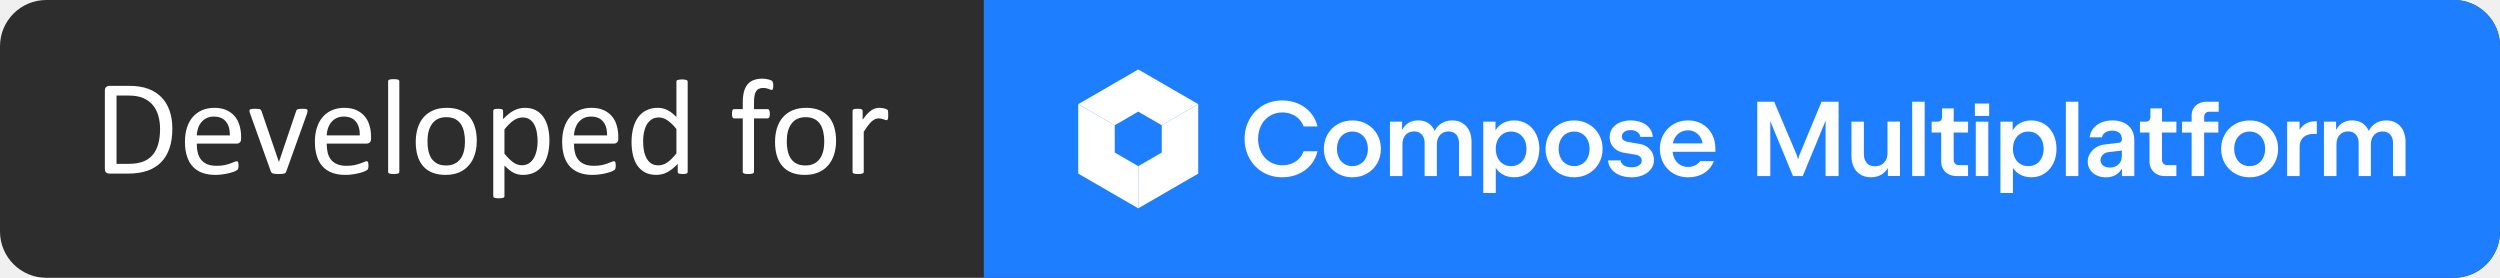
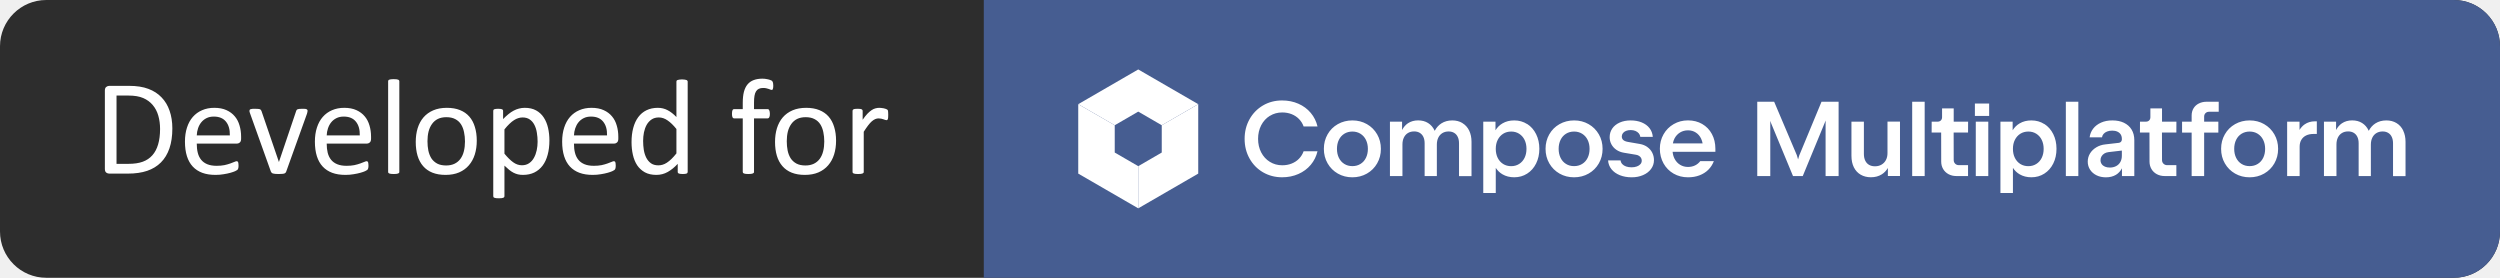
<svg xmlns="http://www.w3.org/2000/svg" width="216" height="24" viewBox="0 0 216 24" fill="none">
  <g clip-path="url(#clip0_49_22)">
    <rect width="216" height="24" rx="4" fill="#2D2D2D" />
    <rect width="85" height="0" transform="translate(0 12)" fill="#262626" />
    <path d="M14.891 11.098C14.891 11.754 14.807 12.328 14.639 12.82C14.471 13.309 14.225 13.715 13.9 14.039C13.58 14.359 13.185 14.6 12.717 14.76C12.248 14.92 11.69 15 11.041 15H9.436C9.346 15 9.26 14.971 9.178 14.912C9.1 14.85 9.061 14.742 9.061 14.59V7.828C9.061 7.676 9.1 7.57 9.178 7.512C9.26 7.449 9.346 7.418 9.436 7.418H11.152C11.809 7.418 12.363 7.504 12.816 7.676C13.27 7.844 13.648 8.088 13.953 8.408C14.262 8.725 14.494 9.109 14.65 9.562C14.81 10.016 14.891 10.527 14.891 11.098ZM13.83 11.139C13.83 10.729 13.779 10.348 13.678 9.996C13.576 9.641 13.416 9.334 13.197 9.076C12.982 8.818 12.709 8.617 12.377 8.473C12.045 8.328 11.617 8.256 11.094 8.256H10.068V14.156H11.105C11.59 14.156 11.998 14.096 12.33 13.975C12.662 13.854 12.94 13.668 13.162 13.418C13.385 13.168 13.551 12.855 13.66 12.48C13.773 12.102 13.83 11.654 13.83 11.139ZM20.832 11.988C20.832 12.141 20.793 12.25 20.715 12.316C20.641 12.379 20.555 12.41 20.457 12.41H17C17 12.703 17.029 12.967 17.088 13.201C17.146 13.435 17.244 13.637 17.381 13.805C17.518 13.973 17.695 14.102 17.914 14.191C18.133 14.281 18.4 14.326 18.717 14.326C18.967 14.326 19.189 14.307 19.385 14.268C19.58 14.225 19.748 14.178 19.889 14.127C20.033 14.076 20.15 14.031 20.24 13.992C20.334 13.949 20.404 13.928 20.451 13.928C20.479 13.928 20.502 13.935 20.521 13.951C20.545 13.963 20.562 13.982 20.574 14.01C20.586 14.037 20.594 14.076 20.598 14.127C20.605 14.174 20.609 14.232 20.609 14.303C20.609 14.354 20.607 14.398 20.604 14.438C20.6 14.473 20.594 14.506 20.586 14.537C20.582 14.565 20.572 14.59 20.557 14.613C20.545 14.637 20.527 14.66 20.504 14.684C20.484 14.703 20.422 14.738 20.316 14.789C20.211 14.836 20.074 14.883 19.906 14.93C19.738 14.977 19.543 15.018 19.32 15.053C19.102 15.092 18.867 15.111 18.617 15.111C18.184 15.111 17.803 15.051 17.475 14.93C17.15 14.809 16.877 14.629 16.654 14.391C16.432 14.152 16.264 13.854 16.15 13.494C16.037 13.135 15.98 12.717 15.98 12.24C15.98 11.787 16.039 11.381 16.156 11.021C16.273 10.658 16.441 10.352 16.66 10.102C16.883 9.848 17.15 9.654 17.463 9.521C17.775 9.385 18.125 9.316 18.512 9.316C18.926 9.316 19.277 9.383 19.566 9.516C19.859 9.648 20.1 9.828 20.287 10.055C20.475 10.277 20.611 10.541 20.697 10.846C20.787 11.146 20.832 11.469 20.832 11.812V11.988ZM19.859 11.701C19.871 11.193 19.758 10.795 19.52 10.506C19.285 10.217 18.936 10.072 18.471 10.072C18.232 10.072 18.023 10.117 17.844 10.207C17.664 10.297 17.514 10.416 17.393 10.565C17.271 10.713 17.178 10.887 17.111 11.086C17.045 11.281 17.008 11.486 17 11.701H19.859ZM26.574 9.568C26.574 9.584 26.572 9.602 26.568 9.621C26.568 9.637 26.566 9.654 26.562 9.674C26.559 9.693 26.553 9.715 26.545 9.738C26.541 9.762 26.535 9.787 26.527 9.814L24.729 14.824C24.713 14.867 24.691 14.902 24.664 14.93C24.641 14.957 24.604 14.979 24.553 14.994C24.502 15.01 24.438 15.02 24.359 15.023C24.281 15.031 24.184 15.035 24.066 15.035C23.949 15.035 23.852 15.031 23.773 15.023C23.695 15.016 23.631 15.004 23.58 14.988C23.533 14.973 23.496 14.951 23.469 14.924C23.441 14.896 23.42 14.863 23.404 14.824L21.611 9.814C21.596 9.768 21.582 9.727 21.57 9.691C21.562 9.656 21.557 9.631 21.553 9.615C21.553 9.596 21.553 9.58 21.553 9.568C21.553 9.537 21.561 9.51 21.576 9.486C21.592 9.463 21.617 9.445 21.652 9.434C21.691 9.418 21.74 9.408 21.799 9.404C21.861 9.4 21.938 9.398 22.027 9.398C22.141 9.398 22.23 9.402 22.297 9.41C22.367 9.414 22.42 9.424 22.455 9.439C22.494 9.455 22.521 9.475 22.537 9.498C22.557 9.521 22.574 9.551 22.59 9.586L24.078 13.934L24.102 14.004L24.119 13.934L25.59 9.586C25.598 9.551 25.611 9.521 25.631 9.498C25.65 9.475 25.678 9.455 25.713 9.439C25.752 9.424 25.803 9.414 25.865 9.41C25.932 9.402 26.018 9.398 26.123 9.398C26.213 9.398 26.287 9.4 26.346 9.404C26.404 9.408 26.449 9.418 26.48 9.434C26.516 9.449 26.539 9.469 26.551 9.492C26.566 9.512 26.574 9.537 26.574 9.568ZM32.059 11.988C32.059 12.141 32.02 12.25 31.941 12.316C31.867 12.379 31.781 12.41 31.684 12.41H28.227C28.227 12.703 28.256 12.967 28.314 13.201C28.373 13.435 28.471 13.637 28.607 13.805C28.744 13.973 28.922 14.102 29.141 14.191C29.359 14.281 29.627 14.326 29.943 14.326C30.193 14.326 30.416 14.307 30.611 14.268C30.807 14.225 30.975 14.178 31.115 14.127C31.26 14.076 31.377 14.031 31.467 13.992C31.561 13.949 31.631 13.928 31.678 13.928C31.705 13.928 31.729 13.935 31.748 13.951C31.771 13.963 31.789 13.982 31.801 14.01C31.812 14.037 31.82 14.076 31.824 14.127C31.832 14.174 31.836 14.232 31.836 14.303C31.836 14.354 31.834 14.398 31.83 14.438C31.826 14.473 31.82 14.506 31.812 14.537C31.809 14.565 31.799 14.59 31.783 14.613C31.771 14.637 31.754 14.66 31.73 14.684C31.711 14.703 31.648 14.738 31.543 14.789C31.438 14.836 31.301 14.883 31.133 14.93C30.965 14.977 30.77 15.018 30.547 15.053C30.328 15.092 30.094 15.111 29.844 15.111C29.41 15.111 29.029 15.051 28.701 14.93C28.377 14.809 28.104 14.629 27.881 14.391C27.658 14.152 27.49 13.854 27.377 13.494C27.264 13.135 27.207 12.717 27.207 12.24C27.207 11.787 27.266 11.381 27.383 11.021C27.5 10.658 27.668 10.352 27.887 10.102C28.109 9.848 28.377 9.654 28.689 9.521C29.002 9.385 29.352 9.316 29.738 9.316C30.152 9.316 30.504 9.383 30.793 9.516C31.086 9.648 31.326 9.828 31.514 10.055C31.701 10.277 31.838 10.541 31.924 10.846C32.014 11.146 32.059 11.469 32.059 11.812V11.988ZM31.086 11.701C31.098 11.193 30.984 10.795 30.746 10.506C30.512 10.217 30.162 10.072 29.697 10.072C29.459 10.072 29.25 10.117 29.07 10.207C28.891 10.297 28.74 10.416 28.619 10.565C28.498 10.713 28.404 10.887 28.338 11.086C28.271 11.281 28.234 11.486 28.227 11.701H31.086ZM34.502 14.854C34.502 14.885 34.494 14.912 34.478 14.935C34.463 14.955 34.438 14.973 34.402 14.988C34.367 15.004 34.318 15.016 34.256 15.023C34.193 15.031 34.113 15.035 34.016 15.035C33.922 15.035 33.844 15.031 33.781 15.023C33.719 15.016 33.668 15.004 33.629 14.988C33.594 14.973 33.568 14.955 33.553 14.935C33.541 14.912 33.535 14.885 33.535 14.854V7.025C33.535 6.994 33.541 6.967 33.553 6.943C33.568 6.92 33.594 6.9 33.629 6.885C33.668 6.869 33.719 6.857 33.781 6.85C33.844 6.842 33.922 6.838 34.016 6.838C34.113 6.838 34.193 6.842 34.256 6.85C34.318 6.857 34.367 6.869 34.402 6.885C34.438 6.9 34.463 6.92 34.478 6.943C34.494 6.967 34.502 6.994 34.502 7.025V14.854ZM41.193 12.158C41.193 12.588 41.137 12.984 41.023 13.348C40.91 13.707 40.74 14.018 40.514 14.279C40.291 14.541 40.01 14.746 39.67 14.895C39.334 15.039 38.943 15.111 38.498 15.111C38.065 15.111 37.685 15.047 37.361 14.918C37.041 14.789 36.773 14.602 36.559 14.355C36.344 14.109 36.184 13.81 36.078 13.459C35.973 13.107 35.92 12.709 35.92 12.264C35.92 11.834 35.975 11.44 36.084 11.08C36.197 10.717 36.365 10.404 36.588 10.143C36.815 9.881 37.096 9.678 37.432 9.533C37.768 9.389 38.16 9.316 38.609 9.316C39.043 9.316 39.42 9.381 39.74 9.51C40.065 9.639 40.334 9.826 40.549 10.072C40.764 10.318 40.924 10.617 41.029 10.969C41.139 11.32 41.193 11.717 41.193 12.158ZM40.174 12.223C40.174 11.938 40.147 11.668 40.092 11.414C40.041 11.16 39.955 10.938 39.834 10.746C39.713 10.555 39.549 10.404 39.342 10.295C39.135 10.182 38.877 10.125 38.568 10.125C38.283 10.125 38.037 10.176 37.83 10.277C37.627 10.379 37.459 10.523 37.326 10.711C37.193 10.895 37.094 11.113 37.027 11.367C36.965 11.621 36.934 11.898 36.934 12.199C36.934 12.488 36.959 12.76 37.01 13.014C37.065 13.268 37.152 13.49 37.273 13.682C37.398 13.869 37.565 14.02 37.772 14.133C37.978 14.242 38.236 14.297 38.545 14.297C38.826 14.297 39.07 14.246 39.277 14.145C39.484 14.043 39.654 13.9 39.787 13.717C39.92 13.533 40.018 13.315 40.08 13.06C40.143 12.807 40.174 12.527 40.174 12.223ZM47.469 12.135C47.469 12.596 47.418 13.01 47.316 13.377C47.219 13.744 47.072 14.057 46.877 14.315C46.685 14.568 46.447 14.766 46.162 14.906C45.877 15.043 45.551 15.111 45.184 15.111C45.027 15.111 44.883 15.096 44.75 15.065C44.617 15.033 44.486 14.984 44.357 14.918C44.232 14.852 44.107 14.768 43.982 14.666C43.857 14.565 43.725 14.445 43.584 14.309V16.945C43.584 16.977 43.576 17.004 43.56 17.027C43.545 17.051 43.52 17.07 43.484 17.086C43.449 17.102 43.4 17.113 43.338 17.121C43.275 17.129 43.195 17.133 43.098 17.133C43.004 17.133 42.926 17.129 42.863 17.121C42.801 17.113 42.75 17.102 42.711 17.086C42.676 17.07 42.65 17.051 42.635 17.027C42.623 17.004 42.617 16.977 42.617 16.945V9.58C42.617 9.545 42.623 9.518 42.635 9.498C42.647 9.475 42.67 9.455 42.705 9.439C42.74 9.424 42.785 9.414 42.84 9.41C42.895 9.402 42.961 9.398 43.039 9.398C43.121 9.398 43.188 9.402 43.238 9.41C43.293 9.414 43.338 9.424 43.373 9.439C43.408 9.455 43.432 9.475 43.443 9.498C43.459 9.518 43.467 9.545 43.467 9.58V10.289C43.627 10.125 43.781 9.982 43.93 9.861C44.078 9.74 44.227 9.641 44.375 9.562C44.527 9.48 44.682 9.42 44.838 9.381C44.998 9.338 45.166 9.316 45.342 9.316C45.725 9.316 46.051 9.391 46.32 9.539C46.59 9.688 46.809 9.891 46.977 10.148C47.148 10.406 47.273 10.707 47.352 11.051C47.43 11.391 47.469 11.752 47.469 12.135ZM46.449 12.246C46.449 11.977 46.428 11.717 46.385 11.467C46.346 11.213 46.275 10.988 46.174 10.793C46.076 10.598 45.943 10.441 45.775 10.324C45.607 10.207 45.398 10.148 45.148 10.148C45.023 10.148 44.9 10.168 44.779 10.207C44.658 10.242 44.535 10.301 44.41 10.383C44.285 10.461 44.154 10.566 44.018 10.699C43.881 10.828 43.736 10.988 43.584 11.18V13.277C43.85 13.602 44.102 13.85 44.34 14.021C44.578 14.193 44.828 14.279 45.09 14.279C45.332 14.279 45.539 14.221 45.711 14.104C45.887 13.986 46.027 13.83 46.133 13.635C46.242 13.44 46.322 13.221 46.373 12.979C46.424 12.736 46.449 12.492 46.449 12.246ZM53.422 11.988C53.422 12.141 53.383 12.25 53.305 12.316C53.23 12.379 53.145 12.41 53.047 12.41H49.59C49.59 12.703 49.619 12.967 49.678 13.201C49.736 13.435 49.834 13.637 49.971 13.805C50.107 13.973 50.285 14.102 50.504 14.191C50.723 14.281 50.99 14.326 51.307 14.326C51.557 14.326 51.779 14.307 51.975 14.268C52.17 14.225 52.338 14.178 52.478 14.127C52.623 14.076 52.74 14.031 52.83 13.992C52.924 13.949 52.994 13.928 53.041 13.928C53.068 13.928 53.092 13.935 53.111 13.951C53.135 13.963 53.152 13.982 53.164 14.01C53.176 14.037 53.184 14.076 53.188 14.127C53.195 14.174 53.199 14.232 53.199 14.303C53.199 14.354 53.197 14.398 53.193 14.438C53.19 14.473 53.184 14.506 53.176 14.537C53.172 14.565 53.162 14.59 53.147 14.613C53.135 14.637 53.117 14.66 53.094 14.684C53.074 14.703 53.012 14.738 52.906 14.789C52.801 14.836 52.664 14.883 52.496 14.93C52.328 14.977 52.133 15.018 51.91 15.053C51.691 15.092 51.457 15.111 51.207 15.111C50.773 15.111 50.393 15.051 50.065 14.93C49.74 14.809 49.467 14.629 49.244 14.391C49.022 14.152 48.853 13.854 48.74 13.494C48.627 13.135 48.57 12.717 48.57 12.24C48.57 11.787 48.629 11.381 48.746 11.021C48.863 10.658 49.031 10.352 49.25 10.102C49.473 9.848 49.74 9.654 50.053 9.521C50.365 9.385 50.715 9.316 51.102 9.316C51.516 9.316 51.867 9.383 52.156 9.516C52.449 9.648 52.69 9.828 52.877 10.055C53.065 10.277 53.201 10.541 53.287 10.846C53.377 11.146 53.422 11.469 53.422 11.812V11.988ZM52.449 11.701C52.461 11.193 52.348 10.795 52.109 10.506C51.875 10.217 51.525 10.072 51.06 10.072C50.822 10.072 50.613 10.117 50.434 10.207C50.254 10.297 50.103 10.416 49.982 10.565C49.861 10.713 49.768 10.887 49.701 11.086C49.635 11.281 49.598 11.486 49.59 11.701H52.449ZM59.416 14.854C59.416 14.885 59.408 14.912 59.393 14.935C59.381 14.959 59.357 14.979 59.322 14.994C59.291 15.006 59.248 15.016 59.193 15.023C59.139 15.031 59.072 15.035 58.994 15.035C58.912 15.035 58.844 15.031 58.789 15.023C58.734 15.016 58.69 15.006 58.654 14.994C58.619 14.979 58.594 14.959 58.578 14.935C58.562 14.912 58.555 14.885 58.555 14.854V14.156C58.277 14.457 57.988 14.691 57.688 14.859C57.391 15.027 57.065 15.111 56.709 15.111C56.322 15.111 55.992 15.037 55.719 14.889C55.445 14.736 55.223 14.533 55.051 14.279C54.883 14.021 54.76 13.721 54.682 13.377C54.603 13.029 54.565 12.664 54.565 12.281C54.565 11.828 54.613 11.42 54.711 11.057C54.809 10.69 54.953 10.377 55.145 10.119C55.336 9.861 55.572 9.664 55.853 9.527C56.139 9.387 56.467 9.316 56.838 9.316C57.147 9.316 57.428 9.385 57.682 9.521C57.94 9.654 58.193 9.852 58.443 10.113V7.049C58.443 7.021 58.449 6.996 58.461 6.973C58.477 6.945 58.504 6.926 58.543 6.914C58.582 6.898 58.631 6.887 58.69 6.879C58.752 6.867 58.83 6.861 58.924 6.861C59.022 6.861 59.102 6.867 59.164 6.879C59.227 6.887 59.275 6.898 59.31 6.914C59.346 6.926 59.371 6.945 59.387 6.973C59.406 6.996 59.416 7.021 59.416 7.049V14.854ZM58.443 11.145C58.182 10.82 57.928 10.574 57.682 10.406C57.44 10.234 57.185 10.148 56.92 10.148C56.674 10.148 56.465 10.207 56.293 10.324C56.121 10.441 55.98 10.596 55.871 10.787C55.766 10.979 55.688 11.195 55.637 11.438C55.59 11.68 55.566 11.926 55.566 12.176C55.566 12.441 55.586 12.701 55.625 12.955C55.668 13.209 55.74 13.435 55.842 13.635C55.943 13.83 56.078 13.988 56.246 14.109C56.414 14.227 56.625 14.285 56.879 14.285C57.008 14.285 57.131 14.268 57.248 14.232C57.369 14.197 57.492 14.139 57.617 14.057C57.742 13.975 57.873 13.869 58.01 13.74C58.147 13.607 58.291 13.445 58.443 13.254V11.145ZM66.811 7.412C66.811 7.486 66.807 7.547 66.799 7.594C66.791 7.637 66.781 7.672 66.769 7.699C66.762 7.727 66.75 7.746 66.734 7.758C66.719 7.766 66.699 7.77 66.676 7.77C66.648 7.77 66.613 7.762 66.57 7.746C66.531 7.727 66.482 7.707 66.424 7.688C66.365 7.664 66.295 7.645 66.213 7.629C66.135 7.609 66.043 7.6 65.938 7.6C65.793 7.6 65.67 7.623 65.568 7.67C65.467 7.717 65.385 7.791 65.322 7.893C65.26 7.99 65.215 8.119 65.188 8.279C65.16 8.436 65.147 8.627 65.147 8.854V9.428H66.324C66.356 9.428 66.381 9.436 66.4 9.451C66.424 9.463 66.443 9.486 66.459 9.521C66.478 9.553 66.492 9.594 66.5 9.645C66.512 9.695 66.518 9.758 66.518 9.832C66.518 9.973 66.5 10.074 66.465 10.137C66.43 10.199 66.383 10.23 66.324 10.23H65.147V14.854C65.147 14.885 65.139 14.912 65.123 14.935C65.107 14.955 65.08 14.973 65.041 14.988C65.006 15.004 64.957 15.016 64.894 15.023C64.832 15.031 64.754 15.035 64.66 15.035C64.566 15.035 64.488 15.031 64.426 15.023C64.363 15.016 64.312 15.004 64.273 14.988C64.238 14.973 64.213 14.955 64.197 14.935C64.182 14.912 64.174 14.885 64.174 14.854V10.23H63.43C63.367 10.23 63.32 10.199 63.289 10.137C63.258 10.074 63.242 9.973 63.242 9.832C63.242 9.758 63.246 9.695 63.254 9.645C63.262 9.594 63.273 9.553 63.289 9.521C63.305 9.486 63.324 9.463 63.348 9.451C63.371 9.436 63.398 9.428 63.43 9.428H64.174V8.883C64.174 8.516 64.207 8.201 64.273 7.939C64.344 7.674 64.449 7.457 64.59 7.289C64.731 7.121 64.906 6.998 65.117 6.92C65.332 6.838 65.584 6.797 65.873 6.797C66.01 6.797 66.143 6.811 66.272 6.838C66.4 6.861 66.5 6.889 66.57 6.92C66.641 6.947 66.688 6.973 66.711 6.996C66.734 7.02 66.754 7.051 66.769 7.09C66.785 7.125 66.795 7.17 66.799 7.225C66.807 7.275 66.811 7.338 66.811 7.412ZM72.236 12.158C72.236 12.588 72.18 12.984 72.066 13.348C71.953 13.707 71.783 14.018 71.557 14.279C71.334 14.541 71.053 14.746 70.713 14.895C70.377 15.039 69.986 15.111 69.541 15.111C69.107 15.111 68.728 15.047 68.404 14.918C68.084 14.789 67.816 14.602 67.602 14.355C67.387 14.109 67.227 13.81 67.121 13.459C67.016 13.107 66.963 12.709 66.963 12.264C66.963 11.834 67.018 11.44 67.127 11.08C67.24 10.717 67.408 10.404 67.631 10.143C67.857 9.881 68.139 9.678 68.475 9.533C68.811 9.389 69.203 9.316 69.652 9.316C70.086 9.316 70.463 9.381 70.783 9.51C71.107 9.639 71.377 9.826 71.592 10.072C71.807 10.318 71.967 10.617 72.072 10.969C72.182 11.32 72.236 11.717 72.236 12.158ZM71.217 12.223C71.217 11.938 71.189 11.668 71.135 11.414C71.084 11.16 70.998 10.938 70.877 10.746C70.756 10.555 70.592 10.404 70.385 10.295C70.178 10.182 69.92 10.125 69.611 10.125C69.326 10.125 69.08 10.176 68.873 10.277C68.67 10.379 68.502 10.523 68.369 10.711C68.236 10.895 68.137 11.113 68.07 11.367C68.008 11.621 67.977 11.898 67.977 12.199C67.977 12.488 68.002 12.76 68.053 13.014C68.107 13.268 68.195 13.49 68.316 13.682C68.441 13.869 68.607 14.02 68.814 14.133C69.022 14.242 69.279 14.297 69.588 14.297C69.869 14.297 70.113 14.246 70.32 14.145C70.527 14.043 70.697 13.9 70.83 13.717C70.963 13.533 71.061 13.315 71.123 13.06C71.186 12.807 71.217 12.527 71.217 12.223ZM76.742 9.926C76.742 10.012 76.74 10.084 76.736 10.143C76.732 10.201 76.725 10.248 76.713 10.283C76.701 10.315 76.686 10.34 76.666 10.359C76.65 10.375 76.627 10.383 76.596 10.383C76.564 10.383 76.525 10.375 76.478 10.359C76.436 10.34 76.385 10.322 76.326 10.307C76.272 10.287 76.209 10.27 76.139 10.254C76.068 10.238 75.992 10.23 75.91 10.23C75.812 10.23 75.717 10.25 75.623 10.289C75.529 10.328 75.43 10.393 75.324 10.482C75.223 10.572 75.115 10.691 75.002 10.84C74.889 10.988 74.764 11.17 74.627 11.385V14.854C74.627 14.885 74.619 14.912 74.603 14.935C74.588 14.955 74.562 14.973 74.527 14.988C74.492 15.004 74.443 15.016 74.381 15.023C74.318 15.031 74.238 15.035 74.141 15.035C74.047 15.035 73.969 15.031 73.906 15.023C73.844 15.016 73.793 15.004 73.754 14.988C73.719 14.973 73.693 14.955 73.678 14.935C73.666 14.912 73.66 14.885 73.66 14.854V9.58C73.66 9.549 73.666 9.523 73.678 9.504C73.689 9.48 73.713 9.461 73.748 9.445C73.783 9.426 73.828 9.414 73.883 9.41C73.938 9.402 74.01 9.398 74.1 9.398C74.186 9.398 74.256 9.402 74.311 9.41C74.369 9.414 74.414 9.426 74.445 9.445C74.477 9.461 74.498 9.48 74.51 9.504C74.525 9.523 74.533 9.549 74.533 9.58V10.348C74.678 10.137 74.812 9.965 74.938 9.832C75.066 9.699 75.188 9.596 75.301 9.521C75.414 9.443 75.525 9.391 75.635 9.363C75.748 9.332 75.861 9.316 75.975 9.316C76.025 9.316 76.082 9.32 76.144 9.328C76.211 9.332 76.279 9.342 76.35 9.357C76.42 9.373 76.482 9.391 76.537 9.41C76.596 9.43 76.637 9.449 76.66 9.469C76.684 9.488 76.699 9.508 76.707 9.527C76.715 9.543 76.721 9.564 76.725 9.592C76.732 9.619 76.736 9.66 76.736 9.715C76.74 9.766 76.742 9.836 76.742 9.926Z" fill="white" />
-     <rect width="131" height="24" transform="translate(85)" fill="#1D7FFF" />
+     <rect width="131" height="24" transform="translate(85)" fill="#465D91" />
    <g clip-path="url(#clip1_49_22)">
-       <path d="M109.716 10.011C110.034 9.814 110.391 9.716 110.784 9.716C111.075 9.716 111.342 9.765 111.592 9.861C111.84 9.96 112.054 10.099 112.234 10.284C112.411 10.468 112.546 10.68 112.633 10.926H113.833C113.73 10.487 113.535 10.095 113.249 9.754C112.963 9.414 112.608 9.148 112.18 8.961C111.753 8.773 111.285 8.679 110.776 8.679C110.167 8.679 109.615 8.822 109.121 9.111C108.63 9.401 108.241 9.797 107.959 10.303C107.676 10.809 107.535 11.374 107.535 11.998C107.535 12.621 107.676 13.187 107.959 13.693C108.241 14.199 108.628 14.597 109.121 14.884C109.615 15.171 110.164 15.317 110.776 15.317C111.285 15.317 111.753 15.223 112.18 15.034C112.608 14.846 112.963 14.582 113.249 14.241C113.535 13.901 113.728 13.511 113.833 13.069H112.633C112.546 13.314 112.411 13.528 112.234 13.712C112.056 13.896 111.842 14.036 111.592 14.134C111.344 14.233 111.075 14.28 110.784 14.28C110.391 14.28 110.034 14.181 109.716 13.984C109.397 13.787 109.147 13.515 108.967 13.168C108.788 12.821 108.698 12.431 108.698 11.996C108.698 11.561 108.788 11.171 108.967 10.824C109.147 10.476 109.397 10.204 109.716 10.007V10.011ZM118.101 10.725C117.727 10.511 117.308 10.404 116.849 10.404C116.389 10.404 115.966 10.511 115.587 10.725C115.209 10.939 114.916 11.233 114.703 11.608C114.489 11.983 114.382 12.401 114.382 12.861C114.382 13.322 114.489 13.742 114.705 14.115C114.921 14.49 115.216 14.784 115.59 14.998C115.964 15.212 116.383 15.319 116.842 15.319C117.302 15.319 117.725 15.212 118.101 14.998C118.475 14.784 118.772 14.49 118.986 14.115C119.202 13.74 119.309 13.322 119.309 12.861C119.309 12.401 119.202 11.981 118.986 11.608C118.77 11.233 118.475 10.939 118.101 10.725ZM118.018 13.637C117.907 13.864 117.749 14.04 117.545 14.164C117.34 14.291 117.107 14.353 116.846 14.353C116.586 14.353 116.351 14.291 116.15 14.164C115.947 14.04 115.791 13.862 115.679 13.637C115.568 13.41 115.513 13.153 115.513 12.861C115.513 12.57 115.568 12.309 115.679 12.081C115.791 11.854 115.949 11.679 116.15 11.554C116.351 11.43 116.586 11.366 116.846 11.366C117.107 11.366 117.34 11.43 117.543 11.556C117.746 11.683 117.905 11.859 118.016 12.084C118.127 12.309 118.185 12.568 118.185 12.861C118.185 13.155 118.129 13.41 118.018 13.637ZM126.354 10.631C126.102 10.479 125.811 10.404 125.478 10.404C125.119 10.404 124.805 10.489 124.535 10.661C124.292 10.817 124.101 11.034 123.958 11.306C123.954 11.295 123.95 11.284 123.945 11.274C123.815 10.995 123.627 10.781 123.385 10.629C123.144 10.476 122.855 10.401 122.524 10.401C122.192 10.401 121.891 10.485 121.643 10.652C121.434 10.794 121.267 10.989 121.139 11.233V10.513H120.091V15.21H121.171V12.486C121.171 12.257 121.211 12.058 121.295 11.886C121.378 11.715 121.493 11.584 121.647 11.492C121.799 11.4 121.979 11.355 122.182 11.355C122.37 11.355 122.532 11.396 122.669 11.479C122.806 11.563 122.909 11.679 122.981 11.833C123.052 11.985 123.088 12.167 123.088 12.379V15.214H124.144V12.491C124.144 12.261 124.187 12.062 124.27 11.891C124.354 11.719 124.473 11.589 124.627 11.496C124.781 11.404 124.958 11.359 125.159 11.359C125.347 11.359 125.51 11.4 125.645 11.484C125.779 11.565 125.882 11.683 125.952 11.837C126.025 11.989 126.059 12.171 126.059 12.384V15.219H127.139V12.255C127.139 11.884 127.07 11.561 126.936 11.282C126.799 11.004 126.607 10.789 126.354 10.637V10.631ZM131.946 10.719C131.619 10.509 131.245 10.404 130.828 10.404C130.443 10.404 130.106 10.489 129.813 10.661C129.563 10.806 129.364 11.008 129.21 11.256V10.513H128.154V16.676H129.234V14.503C129.385 14.734 129.576 14.923 129.813 15.06C130.104 15.231 130.443 15.317 130.83 15.317C131.245 15.317 131.617 15.212 131.946 15.002C132.275 14.792 132.534 14.501 132.72 14.126C132.906 13.751 133 13.329 133 12.857C133 12.386 132.906 11.964 132.72 11.589C132.534 11.214 132.277 10.922 131.948 10.712L131.946 10.719ZM131.722 13.639C131.611 13.864 131.454 14.04 131.254 14.166C131.053 14.293 130.824 14.357 130.567 14.357C130.311 14.357 130.074 14.295 129.873 14.169C129.672 14.042 129.514 13.866 129.402 13.641C129.291 13.416 129.234 13.155 129.234 12.861C129.234 12.568 129.289 12.309 129.402 12.084C129.516 11.859 129.672 11.683 129.873 11.556C130.074 11.43 130.307 11.366 130.567 11.366C130.828 11.366 131.053 11.43 131.254 11.556C131.454 11.683 131.611 11.859 131.722 12.084C131.833 12.309 131.888 12.568 131.888 12.861C131.888 13.155 131.833 13.414 131.722 13.639ZM137.256 10.725C136.882 10.511 136.463 10.404 136.003 10.404C135.544 10.404 135.12 10.511 134.742 10.725C134.364 10.939 134.071 11.233 133.857 11.608C133.643 11.983 133.536 12.401 133.536 12.861C133.536 13.322 133.643 13.742 133.859 14.115C134.075 14.49 134.37 14.784 134.744 14.998C135.118 15.212 135.537 15.319 135.997 15.319C136.456 15.319 136.88 15.212 137.256 14.998C137.63 14.784 137.927 14.49 138.141 14.115C138.357 13.74 138.463 13.322 138.463 12.861C138.463 12.401 138.357 11.981 138.141 11.608C137.925 11.233 137.63 10.939 137.256 10.725ZM137.172 13.637C137.061 13.864 136.903 14.04 136.7 14.164C136.495 14.291 136.262 14.353 136.001 14.353C135.74 14.353 135.505 14.291 135.304 14.164C135.101 14.04 134.945 13.862 134.834 13.637C134.723 13.41 134.667 13.153 134.667 12.861C134.667 12.57 134.723 12.309 134.834 12.081C134.945 11.854 135.103 11.679 135.304 11.554C135.505 11.43 135.74 11.366 136.001 11.366C136.262 11.366 136.495 11.43 136.698 11.556C136.901 11.683 137.059 11.859 137.17 12.084C137.281 12.309 137.339 12.568 137.339 12.861C137.339 13.155 137.284 13.41 137.172 13.637ZM142.332 12.701C142.146 12.57 141.931 12.482 141.683 12.439L140.652 12.261C140.533 12.24 140.434 12.21 140.357 12.169C140.28 12.131 140.221 12.079 140.182 12.017C140.144 11.955 140.122 11.884 140.122 11.801C140.122 11.691 140.154 11.593 140.218 11.507C140.283 11.421 140.372 11.355 140.49 11.308C140.607 11.261 140.742 11.237 140.894 11.237C141.046 11.237 141.174 11.263 141.294 11.31C141.413 11.359 141.512 11.428 141.586 11.514C141.661 11.601 141.708 11.704 141.725 11.824H142.801C142.779 11.537 142.685 11.286 142.518 11.072C142.352 10.858 142.127 10.693 141.845 10.577C141.563 10.461 141.244 10.404 140.892 10.404C140.539 10.404 140.214 10.466 139.938 10.59C139.663 10.714 139.449 10.886 139.299 11.104C139.15 11.323 139.075 11.571 139.075 11.85C139.075 12.077 139.126 12.285 139.229 12.474C139.331 12.662 139.475 12.821 139.661 12.947C139.846 13.074 140.065 13.157 140.315 13.198L141.353 13.371C141.452 13.386 141.537 13.419 141.612 13.466C141.687 13.513 141.745 13.573 141.785 13.641C141.826 13.712 141.847 13.789 141.847 13.875C141.847 13.991 141.811 14.094 141.736 14.179C141.661 14.267 141.557 14.334 141.422 14.383C141.287 14.432 141.138 14.456 140.969 14.456C140.789 14.456 140.631 14.432 140.496 14.385C140.359 14.338 140.25 14.269 140.167 14.181C140.084 14.094 140.035 13.986 140.017 13.86H138.938C138.957 14.147 139.056 14.402 139.233 14.623C139.41 14.844 139.652 15.015 139.953 15.137C140.255 15.257 140.595 15.319 140.973 15.319C141.351 15.319 141.659 15.257 141.954 15.131C142.249 15.006 142.48 14.829 142.649 14.601C142.818 14.374 142.903 14.117 142.903 13.834C142.903 13.605 142.854 13.393 142.754 13.194C142.655 12.996 142.512 12.831 142.326 12.701H142.332ZM147.074 10.714C146.714 10.506 146.304 10.401 145.842 10.401C145.381 10.401 144.981 10.509 144.609 10.721C144.239 10.933 143.946 11.226 143.733 11.599C143.519 11.972 143.412 12.39 143.412 12.851C143.412 13.311 143.519 13.744 143.73 14.121C143.942 14.499 144.233 14.79 144.6 15.002C144.968 15.212 145.383 15.319 145.842 15.319C146.206 15.319 146.537 15.264 146.834 15.15C147.133 15.036 147.388 14.876 147.597 14.668C147.807 14.46 147.967 14.211 148.078 13.92H146.903C146.783 14.079 146.635 14.203 146.454 14.291C146.272 14.379 146.071 14.424 145.844 14.424C145.588 14.424 145.359 14.361 145.156 14.235C144.953 14.111 144.795 13.935 144.679 13.71C144.588 13.532 144.534 13.333 144.513 13.116H148.209V12.855C148.209 12.377 148.108 11.953 147.909 11.582C147.711 11.211 147.43 10.922 147.069 10.712L147.074 10.714ZM144.536 12.394C144.564 12.24 144.609 12.094 144.679 11.961C144.795 11.743 144.953 11.571 145.156 11.447C145.359 11.323 145.588 11.261 145.844 11.261C146.101 11.261 146.328 11.325 146.524 11.454C146.721 11.582 146.873 11.76 146.979 11.987C147.039 12.114 147.08 12.249 147.106 12.392H144.536V12.394ZM155.459 13.416L155.354 13.774L155.25 13.416L153.287 8.79H151.827V15.21H152.952V10.652L152.939 10.442L154.916 15.212H155.758L157.74 10.41L157.731 10.652V15.21H158.856V8.79H157.379L155.461 13.416H155.459ZM163.079 13.228C163.079 13.449 163.037 13.648 162.947 13.821C162.857 13.995 162.729 14.128 162.564 14.224C162.4 14.321 162.209 14.368 161.998 14.368C161.797 14.368 161.626 14.325 161.483 14.241C161.34 14.158 161.233 14.036 161.156 13.877C161.079 13.719 161.04 13.526 161.04 13.299V10.511H159.965V13.464C159.965 13.849 160.036 14.181 160.175 14.458C160.313 14.734 160.512 14.949 160.764 15.094C161.017 15.24 161.312 15.315 161.647 15.315C162.006 15.315 162.321 15.231 162.588 15.062C162.804 14.927 162.977 14.741 163.112 14.514V15.206H164.159V10.509H163.079V13.228ZM165.213 15.21H166.292V8.79H165.213V15.21ZM168.802 9.366H167.795V10.127C167.795 10.241 167.759 10.333 167.69 10.404C167.62 10.474 167.528 10.511 167.41 10.511H166.897L166.893 11.451H167.716L167.72 13.961C167.72 14.199 167.776 14.413 167.887 14.604C167.998 14.792 168.154 14.942 168.353 15.049C168.552 15.156 168.778 15.21 169.028 15.21H170.039V14.269H169.244C169.116 14.269 169.009 14.226 168.926 14.143C168.842 14.059 168.8 13.952 168.8 13.824L168.795 11.451H170.039L170.044 10.511H168.8V9.364L168.802 9.366ZM170.631 10.018H171.863V8.944H170.631V10.018ZM170.708 15.21H171.788V10.513H170.708V15.21ZM176.629 10.719C176.302 10.509 175.928 10.404 175.511 10.404C175.127 10.404 174.789 10.489 174.496 10.661C174.246 10.806 174.047 11.008 173.893 11.256V10.513H172.837V16.676H173.917V14.503C174.069 14.734 174.259 14.923 174.496 15.06C174.787 15.231 175.127 15.317 175.514 15.317C175.928 15.317 176.3 15.212 176.629 15.002C176.959 14.792 177.217 14.501 177.403 14.126C177.589 13.751 177.681 13.329 177.681 12.857C177.681 12.386 177.589 11.964 177.403 11.589C177.217 11.214 176.961 10.922 176.632 10.712L176.629 10.719ZM176.405 13.639C176.294 13.864 176.138 14.04 175.937 14.166C175.736 14.293 175.507 14.357 175.251 14.357C174.994 14.357 174.757 14.295 174.556 14.169C174.355 14.044 174.197 13.866 174.086 13.641C173.972 13.414 173.917 13.155 173.917 12.861C173.917 12.568 173.972 12.309 174.086 12.084C174.199 11.859 174.355 11.683 174.556 11.556C174.757 11.43 174.99 11.366 175.251 11.366C175.511 11.366 175.736 11.43 175.937 11.556C176.138 11.683 176.294 11.859 176.405 12.084C176.516 12.309 176.572 12.568 176.572 12.861C176.572 13.155 176.516 13.414 176.405 13.639ZM178.489 15.21H179.568V8.79H178.489V15.21ZM183.506 10.605C183.222 10.47 182.89 10.404 182.508 10.404C182.125 10.404 181.815 10.468 181.531 10.594C181.246 10.721 181.018 10.896 180.849 11.117C180.68 11.338 180.577 11.589 180.545 11.867H181.612C181.627 11.758 181.672 11.659 181.747 11.571C181.821 11.484 181.922 11.415 182.05 11.364C182.178 11.312 182.326 11.286 182.495 11.286C182.664 11.286 182.813 11.314 182.939 11.372C183.063 11.428 183.16 11.509 183.228 11.614C183.294 11.719 183.328 11.844 183.328 11.987V12.081C183.316 12.144 183.296 12.197 183.264 12.236C183.215 12.298 183.149 12.332 183.068 12.341L181.909 12.474C181.616 12.504 181.353 12.589 181.122 12.729C180.892 12.868 180.71 13.044 180.577 13.258C180.447 13.472 180.381 13.708 180.381 13.965C180.381 14.222 180.449 14.458 180.584 14.664C180.718 14.869 180.907 15.032 181.144 15.148C181.381 15.264 181.653 15.321 181.954 15.321C182.292 15.321 182.582 15.246 182.826 15.099C183.042 14.966 183.211 14.779 183.337 14.541V15.212H184.404V12.099C184.404 11.754 184.325 11.451 184.168 11.194C184.012 10.937 183.79 10.742 183.508 10.607L183.506 10.605ZM183.328 13.453C183.328 13.659 183.286 13.836 183.2 13.993C183.115 14.147 182.993 14.267 182.835 14.351C182.676 14.434 182.495 14.477 182.29 14.477C182.131 14.477 181.99 14.451 181.868 14.4C181.747 14.349 181.653 14.274 181.584 14.175C181.518 14.076 181.484 13.965 181.484 13.841C181.484 13.716 181.514 13.607 181.571 13.509C181.629 13.41 181.71 13.329 181.813 13.264C181.916 13.2 182.035 13.161 182.17 13.144L183.328 13.009V13.457V13.453ZM186.8 9.366H185.793V10.127C185.793 10.241 185.759 10.333 185.688 10.404C185.618 10.474 185.526 10.511 185.408 10.511H184.895L184.891 11.451H185.714L185.718 13.961C185.718 14.199 185.774 14.413 185.885 14.604C185.996 14.794 186.152 14.942 186.351 15.049C186.55 15.156 186.776 15.21 187.026 15.21H188.037V14.269H187.242C187.114 14.269 187.009 14.226 186.924 14.143C186.838 14.059 186.798 13.952 186.798 13.824L186.793 11.451H188.037L188.042 10.511H186.798V9.364L186.8 9.366ZM189.983 8.938C189.786 9.036 189.632 9.176 189.523 9.356C189.414 9.534 189.358 9.741 189.358 9.977V10.513H188.531V11.454H189.358V15.21H190.438V11.454H191.665V10.513H190.438V10.078C190.438 9.954 190.479 9.851 190.558 9.774C190.637 9.696 190.739 9.656 190.863 9.656H191.697V8.79H190.662C190.406 8.79 190.179 8.839 189.983 8.94V8.938ZM195.624 10.725C195.25 10.511 194.831 10.404 194.371 10.404C193.911 10.404 193.488 10.511 193.11 10.725C192.734 10.939 192.439 11.233 192.225 11.608C192.011 11.983 191.904 12.401 191.904 12.861C191.904 13.322 192.011 13.742 192.227 14.115C192.443 14.49 192.738 14.784 193.112 14.998C193.486 15.212 193.905 15.319 194.365 15.319C194.824 15.319 195.247 15.212 195.621 14.998C195.996 14.784 196.293 14.49 196.506 14.115C196.722 13.74 196.829 13.322 196.829 12.861C196.829 12.401 196.722 11.981 196.506 11.608C196.291 11.233 195.996 10.939 195.621 10.725H195.624ZM195.54 13.637C195.429 13.864 195.271 14.04 195.068 14.164C194.863 14.291 194.63 14.353 194.369 14.353C194.108 14.353 193.873 14.291 193.672 14.164C193.469 14.04 193.313 13.862 193.202 13.637C193.091 13.412 193.035 13.153 193.035 12.861C193.035 12.57 193.091 12.309 193.202 12.081C193.313 11.854 193.471 11.679 193.672 11.554C193.875 11.43 194.108 11.366 194.369 11.366C194.63 11.366 194.863 11.43 195.066 11.556C195.269 11.683 195.427 11.859 195.538 12.084C195.651 12.309 195.707 12.568 195.707 12.861C195.707 13.155 195.651 13.41 195.54 13.637ZM199.129 10.74C198.952 10.862 198.802 11.025 198.68 11.224V10.513H197.609V15.21H198.689V12.675C198.689 12.448 198.736 12.253 198.832 12.088C198.928 11.923 199.065 11.796 199.245 11.706C199.422 11.619 199.634 11.574 199.873 11.574H200.174V10.483H200.001C199.67 10.483 199.377 10.569 199.127 10.742L199.129 10.74ZM207.637 11.276C207.5 10.997 207.307 10.783 207.055 10.631C206.803 10.479 206.512 10.404 206.179 10.404C205.82 10.404 205.505 10.489 205.236 10.661C204.992 10.817 204.802 11.034 204.659 11.306C204.655 11.295 204.65 11.284 204.646 11.274C204.516 10.995 204.328 10.781 204.086 10.629C203.845 10.476 203.556 10.401 203.225 10.401C202.893 10.401 202.592 10.485 202.344 10.652C202.135 10.794 201.968 10.989 201.837 11.233V10.513H200.79V15.21H201.87V12.486C201.87 12.257 201.91 12.058 201.993 11.886C202.077 11.715 202.192 11.584 202.346 11.492C202.498 11.4 202.678 11.355 202.881 11.355C203.069 11.355 203.231 11.396 203.368 11.479C203.505 11.563 203.607 11.679 203.68 11.833C203.751 11.985 203.787 12.167 203.787 12.379V15.214H204.843V12.491C204.843 12.261 204.886 12.062 204.969 11.891C205.052 11.719 205.172 11.589 205.326 11.496C205.48 11.404 205.657 11.359 205.858 11.359C206.046 11.359 206.209 11.4 206.343 11.484C206.478 11.565 206.581 11.683 206.651 11.837C206.722 11.989 206.758 12.171 206.758 12.384V15.219H207.838V12.255C207.838 11.884 207.769 11.561 207.634 11.282L207.637 11.276Z" fill="white" />
+       <path d="M109.716 10.011C110.034 9.814 110.391 9.716 110.784 9.716C111.075 9.716 111.342 9.765 111.592 9.861C111.84 9.96 112.054 10.099 112.234 10.284C112.411 10.468 112.546 10.68 112.633 10.926H113.833C113.73 10.487 113.535 10.095 113.249 9.754C112.963 9.414 112.608 9.148 112.18 8.961C111.753 8.773 111.285 8.679 110.776 8.679C110.167 8.679 109.615 8.822 109.121 9.111C108.63 9.401 108.241 9.797 107.959 10.303C107.676 10.809 107.535 11.374 107.535 11.998C107.535 12.621 107.676 13.187 107.959 13.693C108.241 14.199 108.628 14.597 109.121 14.884C109.615 15.171 110.164 15.317 110.776 15.317C111.285 15.317 111.753 15.223 112.18 15.034C112.608 14.846 112.963 14.582 113.249 14.241C113.535 13.901 113.728 13.511 113.833 13.069H112.633C112.546 13.314 112.411 13.528 112.234 13.712C112.056 13.896 111.842 14.036 111.592 14.134C111.344 14.233 111.075 14.28 110.784 14.28C110.391 14.28 110.034 14.181 109.716 13.984C109.397 13.787 109.147 13.515 108.967 13.168C108.788 12.821 108.698 12.431 108.698 11.996C108.698 11.561 108.788 11.171 108.967 10.824C109.147 10.476 109.397 10.204 109.716 10.007V10.011ZM118.101 10.725C117.727 10.511 117.308 10.404 116.849 10.404C116.389 10.404 115.966 10.511 115.587 10.725C115.209 10.939 114.916 11.233 114.703 11.608C114.489 11.983 114.382 12.401 114.382 12.861C114.382 13.322 114.489 13.742 114.705 14.115C114.921 14.49 115.216 14.784 115.59 14.998C115.964 15.212 116.383 15.319 116.842 15.319C117.302 15.319 117.725 15.212 118.101 14.998C118.475 14.784 118.772 14.49 118.986 14.115C119.202 13.74 119.309 13.322 119.309 12.861C119.309 12.401 119.202 11.981 118.986 11.608C118.77 11.233 118.475 10.939 118.101 10.725ZM118.018 13.637C117.907 13.864 117.749 14.04 117.545 14.164C117.34 14.291 117.107 14.353 116.846 14.353C116.586 14.353 116.351 14.291 116.15 14.164C115.947 14.04 115.791 13.862 115.679 13.637C115.568 13.41 115.513 13.153 115.513 12.861C115.513 12.57 115.568 12.309 115.679 12.081C115.791 11.854 115.949 11.679 116.15 11.554C116.351 11.43 116.586 11.366 116.846 11.366C117.107 11.366 117.34 11.43 117.543 11.556C117.746 11.683 117.905 11.859 118.016 12.084C118.127 12.309 118.185 12.568 118.185 12.861C118.185 13.155 118.129 13.41 118.018 13.637ZM126.354 10.631C126.102 10.479 125.811 10.404 125.478 10.404C125.119 10.404 124.805 10.489 124.535 10.661C124.292 10.817 124.101 11.034 123.958 11.306C123.954 11.295 123.95 11.284 123.945 11.274C123.815 10.995 123.627 10.781 123.385 10.629C123.144 10.476 122.855 10.401 122.524 10.401C122.192 10.401 121.891 10.485 121.643 10.652C121.434 10.794 121.267 10.989 121.139 11.233V10.513H120.091V15.21H121.171V12.486C121.171 12.257 121.211 12.058 121.295 11.886C121.378 11.715 121.493 11.584 121.647 11.492C121.799 11.4 121.979 11.355 122.182 11.355C122.37 11.355 122.532 11.396 122.669 11.479C122.806 11.563 122.909 11.679 122.981 11.833C123.052 11.985 123.088 12.167 123.088 12.379V15.214H124.144V12.491C124.144 12.261 124.187 12.062 124.27 11.891C124.354 11.719 124.473 11.589 124.627 11.496C124.781 11.404 124.958 11.359 125.159 11.359C125.347 11.359 125.51 11.4 125.645 11.484C125.779 11.565 125.882 11.683 125.952 11.837C126.025 11.989 126.059 12.171 126.059 12.384V15.219H127.139V12.255C127.139 11.884 127.07 11.561 126.936 11.282C126.799 11.004 126.607 10.789 126.354 10.637V10.631ZM131.946 10.719C131.619 10.509 131.245 10.404 130.828 10.404C130.443 10.404 130.106 10.489 129.813 10.661C129.563 10.806 129.364 11.008 129.21 11.256V10.513H128.154V16.676H129.234V14.503C129.385 14.734 129.576 14.923 129.813 15.06C130.104 15.231 130.443 15.317 130.83 15.317C131.245 15.317 131.617 15.212 131.946 15.002C132.275 14.792 132.534 14.501 132.72 14.126C132.906 13.751 133 13.329 133 12.857C133 12.386 132.906 11.964 132.72 11.589C132.534 11.214 132.277 10.922 131.948 10.712L131.946 10.719ZM131.722 13.639C131.611 13.864 131.454 14.04 131.254 14.166C131.053 14.293 130.824 14.357 130.567 14.357C130.311 14.357 130.074 14.295 129.873 14.169C129.672 14.042 129.514 13.866 129.402 13.641C129.291 13.416 129.234 13.155 129.234 12.861C129.234 12.568 129.289 12.309 129.402 12.084C129.516 11.859 129.672 11.683 129.873 11.556C130.074 11.43 130.307 11.366 130.567 11.366C130.828 11.366 131.053 11.43 131.254 11.556C131.454 11.683 131.611 11.859 131.722 12.084C131.833 12.309 131.888 12.568 131.888 12.861C131.888 13.155 131.833 13.414 131.722 13.639ZM137.256 10.725C136.882 10.511 136.463 10.404 136.003 10.404C135.544 10.404 135.12 10.511 134.742 10.725C134.364 10.939 134.071 11.233 133.857 11.608C133.643 11.983 133.536 12.401 133.536 12.861C133.536 13.322 133.643 13.742 133.859 14.115C134.075 14.49 134.37 14.784 134.744 14.998C135.118 15.212 135.537 15.319 135.997 15.319C136.456 15.319 136.88 15.212 137.256 14.998C137.63 14.784 137.927 14.49 138.141 14.115C138.357 13.74 138.463 13.322 138.463 12.861C138.463 12.401 138.357 11.981 138.141 11.608C137.925 11.233 137.63 10.939 137.256 10.725ZM137.172 13.637C137.061 13.864 136.903 14.04 136.7 14.164C136.495 14.291 136.262 14.353 136.001 14.353C135.74 14.353 135.505 14.291 135.304 14.164C135.101 14.04 134.945 13.862 134.834 13.637C134.723 13.41 134.667 13.153 134.667 12.861C134.667 12.57 134.723 12.309 134.834 12.081C134.945 11.854 135.103 11.679 135.304 11.554C135.505 11.43 135.74 11.366 136.001 11.366C136.262 11.366 136.495 11.43 136.698 11.556C136.901 11.683 137.059 11.859 137.17 12.084C137.281 12.309 137.339 12.568 137.339 12.861C137.339 13.155 137.284 13.41 137.172 13.637ZM142.332 12.701C142.146 12.57 141.931 12.482 141.683 12.439L140.652 12.261C140.533 12.24 140.434 12.21 140.357 12.169C140.28 12.131 140.221 12.079 140.182 12.017C140.144 11.955 140.122 11.884 140.122 11.801C140.122 11.691 140.154 11.593 140.218 11.507C140.283 11.421 140.372 11.355 140.49 11.308C140.607 11.261 140.742 11.237 140.894 11.237C141.046 11.237 141.174 11.263 141.294 11.31C141.413 11.359 141.512 11.428 141.586 11.514C141.661 11.601 141.708 11.704 141.725 11.824H142.801C142.779 11.537 142.685 11.286 142.518 11.072C142.352 10.858 142.127 10.693 141.845 10.577C141.563 10.461 141.244 10.404 140.892 10.404C140.539 10.404 140.214 10.466 139.938 10.59C139.663 10.714 139.449 10.886 139.299 11.104C139.15 11.323 139.075 11.571 139.075 11.85C139.075 12.077 139.126 12.285 139.229 12.474C139.331 12.662 139.475 12.821 139.661 12.947C139.846 13.074 140.065 13.157 140.315 13.198L141.353 13.371C141.452 13.386 141.537 13.419 141.612 13.466C141.687 13.513 141.745 13.573 141.785 13.641C141.826 13.712 141.847 13.789 141.847 13.875C141.847 13.991 141.811 14.094 141.736 14.179C141.661 14.267 141.557 14.334 141.422 14.383C141.287 14.432 141.138 14.456 140.969 14.456C140.789 14.456 140.631 14.432 140.496 14.385C140.359 14.338 140.25 14.269 140.167 14.181C140.084 14.094 140.035 13.986 140.017 13.86H138.938C138.957 14.147 139.056 14.402 139.233 14.623C139.41 14.844 139.652 15.015 139.953 15.137C140.255 15.257 140.595 15.319 140.973 15.319C141.351 15.319 141.659 15.257 141.954 15.131C142.249 15.006 142.48 14.829 142.649 14.601C142.818 14.374 142.903 14.117 142.903 13.834C142.903 13.605 142.854 13.393 142.754 13.194C142.655 12.996 142.512 12.831 142.326 12.701H142.332ZM147.074 10.714C146.714 10.506 146.304 10.401 145.842 10.401C145.381 10.401 144.981 10.509 144.609 10.721C144.239 10.933 143.946 11.226 143.733 11.599C143.519 11.972 143.412 12.39 143.412 12.851C143.412 13.311 143.519 13.744 143.73 14.121C143.942 14.499 144.233 14.79 144.6 15.002C144.968 15.212 145.383 15.319 145.842 15.319C146.206 15.319 146.537 15.264 146.834 15.15C147.133 15.036 147.388 14.876 147.597 14.668C147.807 14.46 147.967 14.211 148.078 13.92H146.903C146.783 14.079 146.635 14.203 146.454 14.291C146.272 14.379 146.071 14.424 145.844 14.424C145.588 14.424 145.359 14.361 145.156 14.235C144.953 14.111 144.795 13.935 144.679 13.71C144.588 13.532 144.534 13.333 144.513 13.116H148.209V12.855C148.209 12.377 148.108 11.953 147.909 11.582C147.711 11.211 147.43 10.922 147.069 10.712L147.074 10.714ZM144.536 12.394C144.564 12.24 144.609 12.094 144.679 11.961C144.795 11.743 144.953 11.571 145.156 11.447C145.359 11.323 145.588 11.261 145.844 11.261C146.101 11.261 146.328 11.325 146.524 11.454C146.721 11.582 146.873 11.76 146.979 11.987C147.039 12.114 147.08 12.249 147.106 12.392H144.536V12.394ZM155.459 13.416L155.354 13.774L155.25 13.416L153.287 8.79H151.827V15.21H152.952V10.652L152.939 10.442L154.916 15.212H155.758L157.74 10.41L157.731 10.652V15.21H158.856V8.79H157.379L155.461 13.416H155.459ZM163.079 13.228C163.079 13.449 163.037 13.648 162.947 13.821C162.857 13.995 162.729 14.128 162.564 14.224C162.4 14.321 162.209 14.368 161.998 14.368C161.797 14.368 161.626 14.325 161.483 14.241C161.34 14.158 161.233 14.036 161.156 13.877C161.079 13.719 161.04 13.526 161.04 13.299V10.511H159.965V13.464C159.965 13.849 160.036 14.181 160.175 14.458C160.313 14.734 160.512 14.949 160.764 15.094C161.017 15.24 161.312 15.315 161.647 15.315C162.006 15.315 162.321 15.231 162.588 15.062C162.804 14.927 162.977 14.741 163.112 14.514V15.206H164.159V10.509H163.079V13.228ZM165.213 15.21H166.292V8.79H165.213V15.21ZM168.802 9.366H167.795V10.127C167.795 10.241 167.759 10.333 167.69 10.404C167.62 10.474 167.528 10.511 167.41 10.511H166.897L166.893 11.451H167.716L167.72 13.961C167.72 14.199 167.776 14.413 167.887 14.604C167.998 14.792 168.154 14.942 168.353 15.049C168.552 15.156 168.778 15.21 169.028 15.21H170.039V14.269H169.244C169.116 14.269 169.009 14.226 168.926 14.143C168.842 14.059 168.8 13.952 168.8 13.824L168.795 11.451H170.039L170.044 10.511H168.8V9.364L168.802 9.366ZM170.631 10.018H171.863V8.944H170.631V10.018ZM170.708 15.21H171.788V10.513H170.708V15.21ZM176.629 10.719C176.302 10.509 175.928 10.404 175.511 10.404C175.127 10.404 174.789 10.489 174.496 10.661C174.246 10.806 174.047 11.008 173.893 11.256V10.513H172.837V16.676H173.917V14.503C174.069 14.734 174.259 14.923 174.496 15.06C174.787 15.231 175.127 15.317 175.514 15.317C175.928 15.317 176.3 15.212 176.629 15.002C176.959 14.792 177.217 14.501 177.403 14.126C177.589 13.751 177.681 13.329 177.681 12.857C177.681 12.386 177.589 11.964 177.403 11.589C177.217 11.214 176.961 10.922 176.632 10.712L176.629 10.719ZM176.405 13.639C176.294 13.864 176.138 14.04 175.937 14.166C175.736 14.293 175.507 14.357 175.251 14.357C174.994 14.357 174.757 14.295 174.556 14.169C174.355 14.044 174.197 13.866 174.086 13.641C173.972 13.414 173.917 13.155 173.917 12.861C173.917 12.568 173.972 12.309 174.086 12.084C174.199 11.859 174.355 11.683 174.556 11.556C174.757 11.43 174.99 11.366 175.251 11.366C175.511 11.366 175.736 11.43 175.937 11.556C176.138 11.683 176.294 11.859 176.405 12.084C176.516 12.309 176.572 12.568 176.572 12.861C176.572 13.155 176.516 13.414 176.405 13.639ZM178.489 15.21H179.568V8.79H178.489V15.21ZM183.506 10.605C183.222 10.47 182.89 10.404 182.508 10.404C182.125 10.404 181.815 10.468 181.531 10.594C181.246 10.721 181.018 10.896 180.849 11.117C180.68 11.338 180.577 11.589 180.545 11.867H181.612C181.627 11.758 181.672 11.659 181.747 11.571C181.821 11.484 181.922 11.415 182.05 11.364C182.178 11.312 182.326 11.286 182.495 11.286C182.664 11.286 182.813 11.314 182.939 11.372C183.063 11.428 183.16 11.509 183.228 11.614C183.294 11.719 183.328 11.844 183.328 11.987V12.081C183.316 12.144 183.296 12.197 183.264 12.236C183.215 12.298 183.149 12.332 183.068 12.341L181.909 12.474C181.616 12.504 181.353 12.589 181.122 12.729C180.892 12.868 180.71 13.044 180.577 13.258C180.447 13.472 180.381 13.708 180.381 13.965C180.381 14.222 180.449 14.458 180.584 14.664C180.718 14.869 180.907 15.032 181.144 15.148C181.381 15.264 181.653 15.321 181.954 15.321C182.292 15.321 182.582 15.246 182.826 15.099C183.042 14.966 183.211 14.779 183.337 14.541V15.212H184.404V12.099C184.404 11.754 184.325 11.451 184.169 11.194C184.012 10.937 183.79 10.742 183.508 10.607L183.506 10.605ZM183.328 13.453C183.328 13.659 183.286 13.836 183.2 13.993C183.115 14.147 182.993 14.267 182.835 14.351C182.676 14.434 182.495 14.477 182.29 14.477C182.131 14.477 181.99 14.451 181.868 14.4C181.747 14.349 181.653 14.274 181.584 14.175C181.518 14.076 181.484 13.965 181.484 13.841C181.484 13.716 181.514 13.607 181.571 13.509C181.629 13.41 181.71 13.329 181.813 13.264C181.916 13.2 182.035 13.161 182.17 13.144L183.328 13.009V13.457V13.453ZM186.8 9.366H185.793V10.127C185.793 10.241 185.759 10.333 185.688 10.404C185.618 10.474 185.526 10.511 185.408 10.511H184.895L184.891 11.451H185.714L185.718 13.961C185.718 14.199 185.774 14.413 185.885 14.604C185.996 14.794 186.152 14.942 186.351 15.049C186.55 15.156 186.776 15.21 187.026 15.21H188.037V14.269H187.242C187.114 14.269 187.009 14.226 186.924 14.143C186.838 14.059 186.798 13.952 186.798 13.824L186.793 11.451H188.037L188.042 10.511H186.798V9.364L186.8 9.366ZM189.983 8.938C189.786 9.036 189.632 9.176 189.523 9.356C189.414 9.534 189.358 9.741 189.358 9.977V10.513H188.531V11.454H189.358V15.21H190.438V11.454H191.665V10.513H190.438V10.078C190.438 9.954 190.479 9.851 190.558 9.774C190.637 9.696 190.739 9.656 190.863 9.656H191.697V8.79H190.662C190.406 8.79 190.179 8.839 189.983 8.94V8.938ZM195.624 10.725C195.25 10.511 194.831 10.404 194.371 10.404C193.911 10.404 193.488 10.511 193.11 10.725C192.734 10.939 192.439 11.233 192.225 11.608C192.011 11.983 191.904 12.401 191.904 12.861C191.904 13.322 192.011 13.742 192.227 14.115C192.443 14.49 192.738 14.784 193.112 14.998C193.486 15.212 193.905 15.319 194.365 15.319C194.824 15.319 195.247 15.212 195.621 14.998C195.996 14.784 196.293 14.49 196.506 14.115C196.722 13.74 196.829 13.322 196.829 12.861C196.829 12.401 196.722 11.981 196.506 11.608C196.291 11.233 195.996 10.939 195.621 10.725H195.624ZM195.54 13.637C195.429 13.864 195.271 14.04 195.068 14.164C194.863 14.291 194.63 14.353 194.369 14.353C194.108 14.353 193.873 14.291 193.672 14.164C193.469 14.04 193.313 13.862 193.202 13.637C193.091 13.412 193.035 13.153 193.035 12.861C193.035 12.57 193.091 12.309 193.202 12.081C193.313 11.854 193.471 11.679 193.672 11.554C193.875 11.43 194.108 11.366 194.369 11.366C194.63 11.366 194.863 11.43 195.066 11.556C195.269 11.683 195.427 11.859 195.538 12.084C195.651 12.309 195.707 12.568 195.707 12.861C195.707 13.155 195.651 13.41 195.54 13.637ZM199.129 10.74C198.952 10.862 198.802 11.025 198.68 11.224V10.513H197.609V15.21H198.689V12.675C198.689 12.448 198.736 12.253 198.832 12.088C198.928 11.923 199.065 11.796 199.245 11.706C199.422 11.619 199.634 11.574 199.873 11.574H200.174V10.483H200.001C199.67 10.483 199.377 10.569 199.127 10.742L199.129 10.74ZM207.637 11.276C207.5 10.997 207.307 10.783 207.055 10.631C206.803 10.479 206.512 10.404 206.179 10.404C205.82 10.404 205.505 10.489 205.236 10.661C204.992 10.817 204.802 11.034 204.659 11.306C204.655 11.295 204.65 11.284 204.646 11.274C204.516 10.995 204.328 10.781 204.086 10.629C203.845 10.476 203.556 10.401 203.225 10.401C202.893 10.401 202.592 10.485 202.344 10.652C202.135 10.794 201.968 10.989 201.837 11.233V10.513H200.79V15.21H201.87V12.486C201.87 12.257 201.91 12.058 201.993 11.886C202.077 11.715 202.192 11.584 202.346 11.492C202.498 11.4 202.678 11.355 202.881 11.355C203.069 11.355 203.231 11.396 203.368 11.479C203.505 11.563 203.607 11.679 203.68 11.833C203.751 11.985 203.787 12.167 203.787 12.379V15.214H204.843V12.491C204.843 12.261 204.886 12.062 204.969 11.891C205.052 11.719 205.172 11.589 205.326 11.496C205.48 11.404 205.657 11.359 205.858 11.359C206.046 11.359 206.209 11.4 206.343 11.484C206.478 11.565 206.581 11.683 206.651 11.837C206.722 11.989 206.758 12.171 206.758 12.384V15.219H207.838V12.255C207.838 11.884 207.769 11.561 207.634 11.282L207.637 11.276Z" fill="white" />
      <path d="M96.313 10.821L98.344 9.643L100.375 10.821L103.527 9L98.344 6L93.16 9L96.313 10.821Z" fill="white" />
      <path d="M98.344 14.357L96.313 13.179V10.821L93.16 9V15L98.344 18V14.357Z" fill="white" />
      <path d="M100.375 10.821V13.179L98.344 14.357V18L103.527 15V9L100.375 10.821Z" fill="white" />
    </g>
  </g>
  <defs>
    <clipPath id="clip0_49_22">
      <rect width="216" height="24" rx="4" fill="white" />
    </clipPath>
    <clipPath id="clip1_49_22">
      <rect width="115" height="12" fill="white" transform="translate(93 6)" />
    </clipPath>
  </defs>
</svg>
